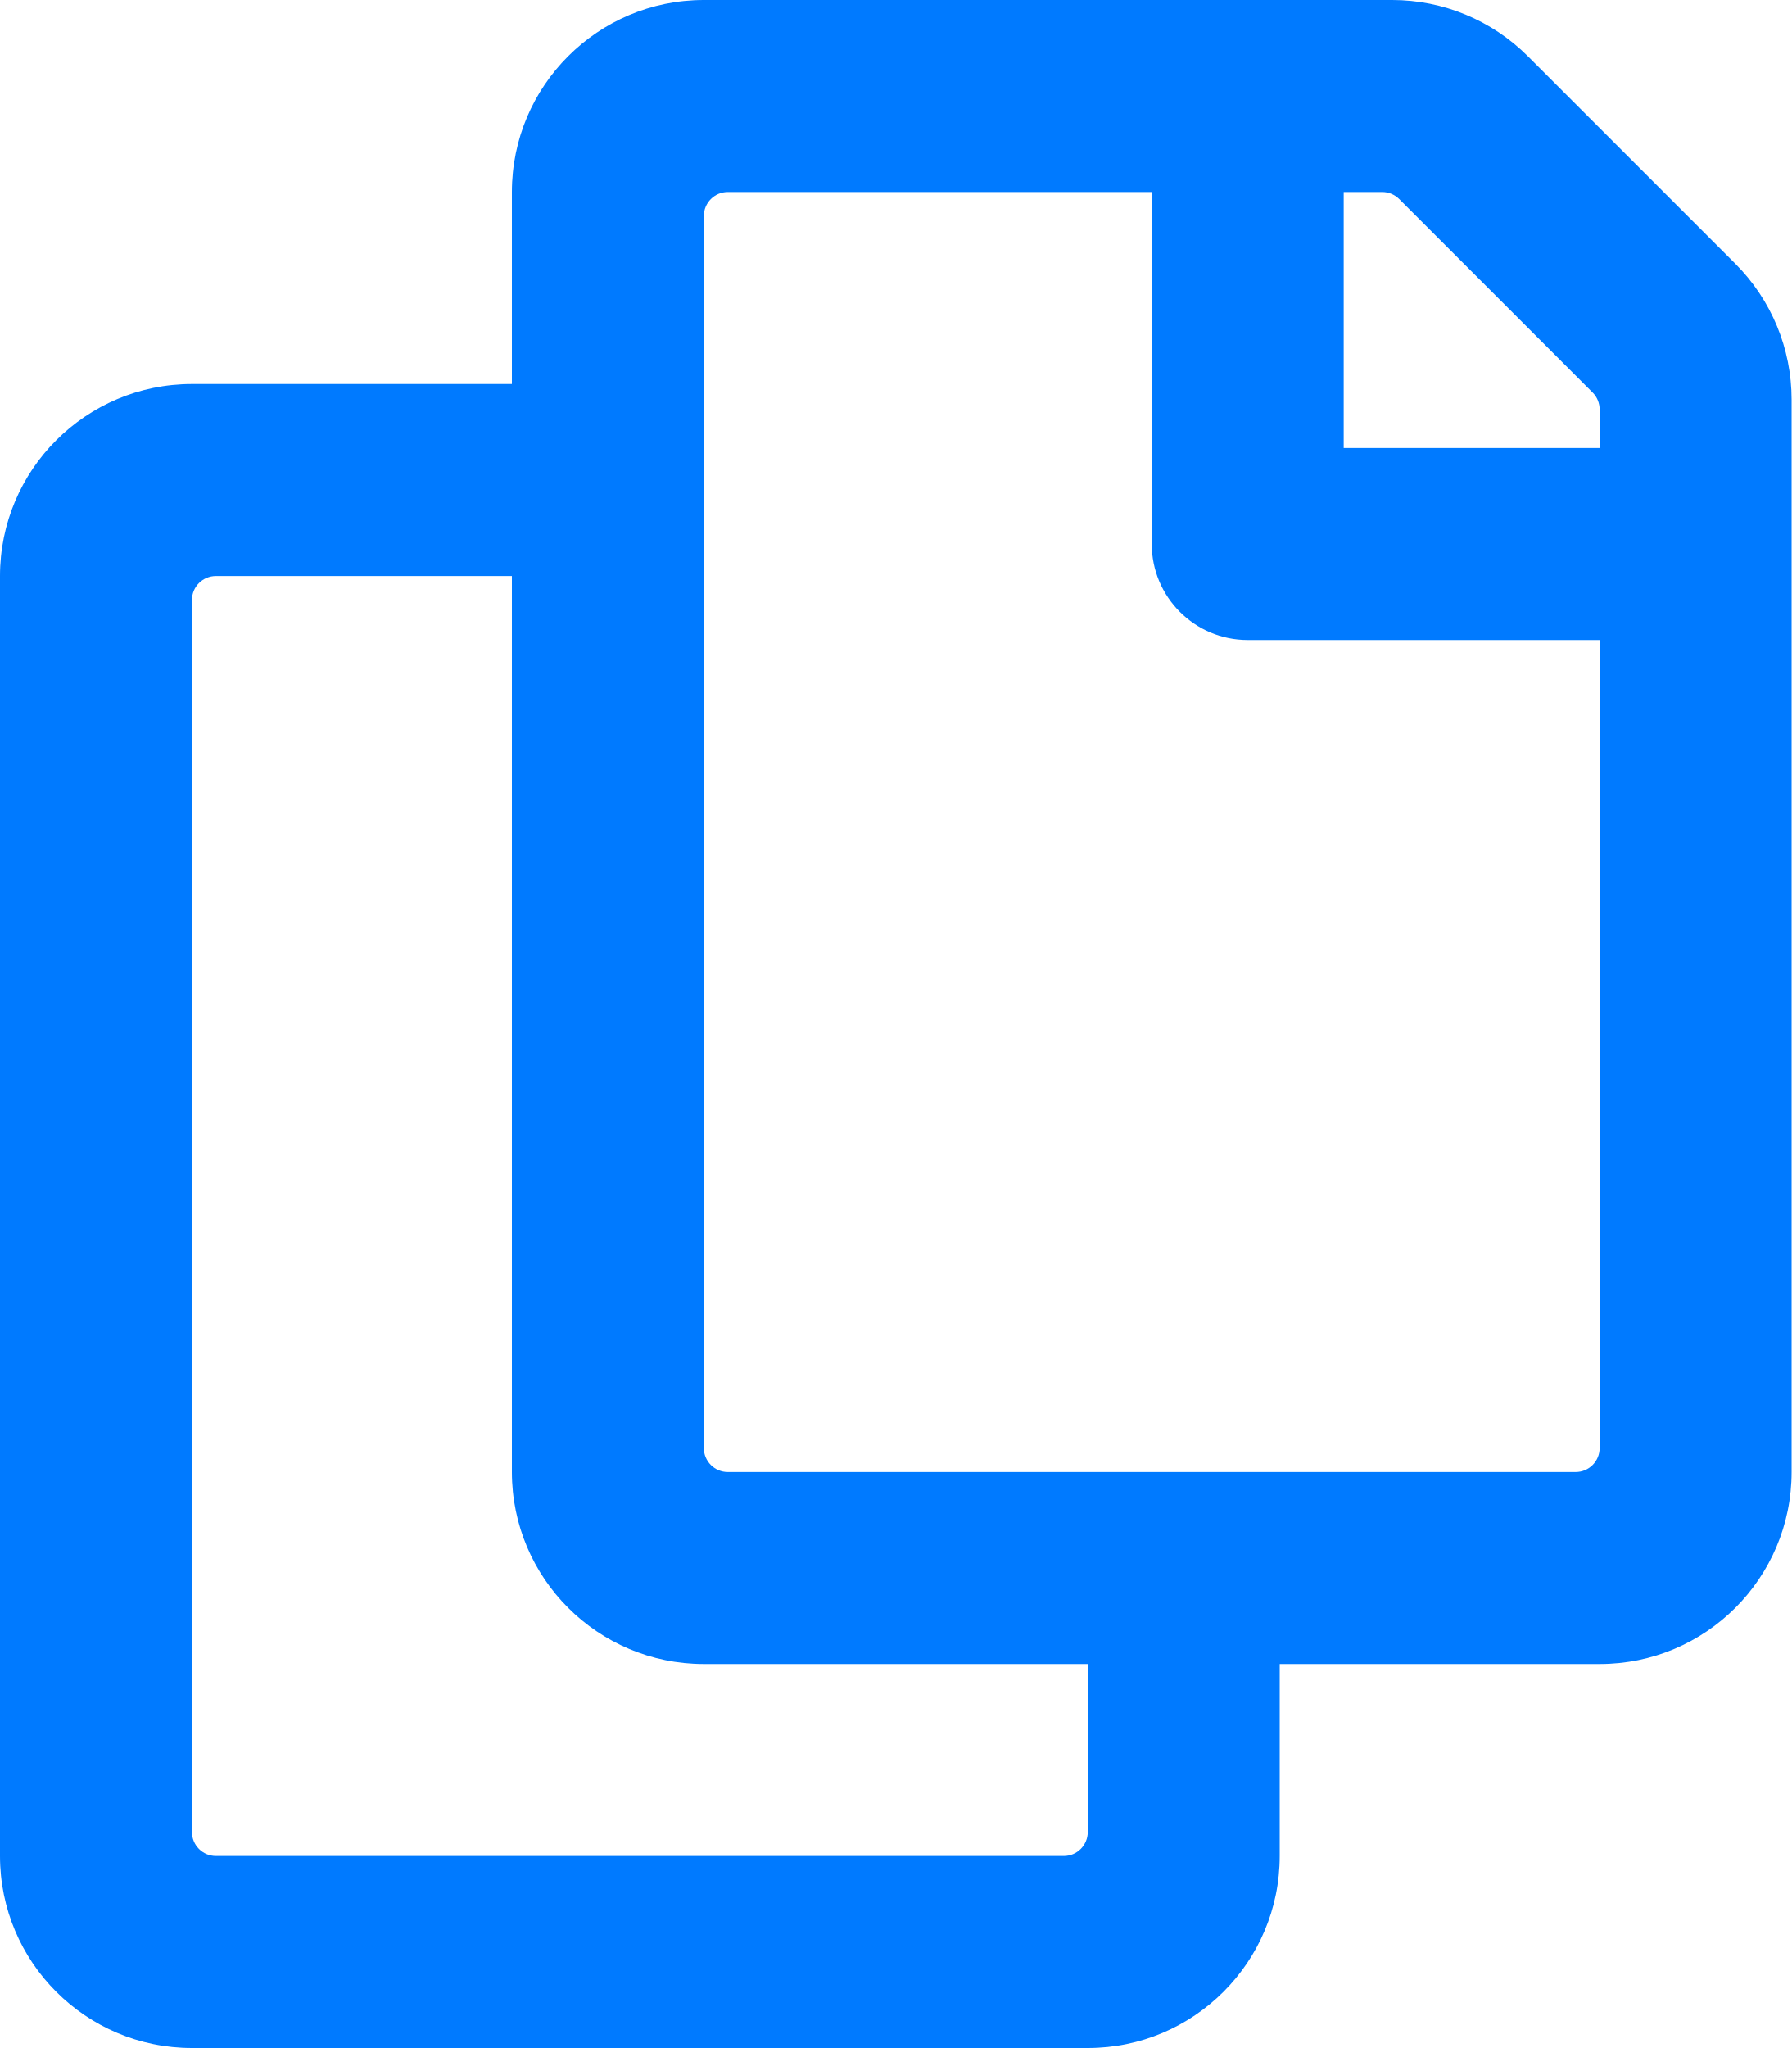
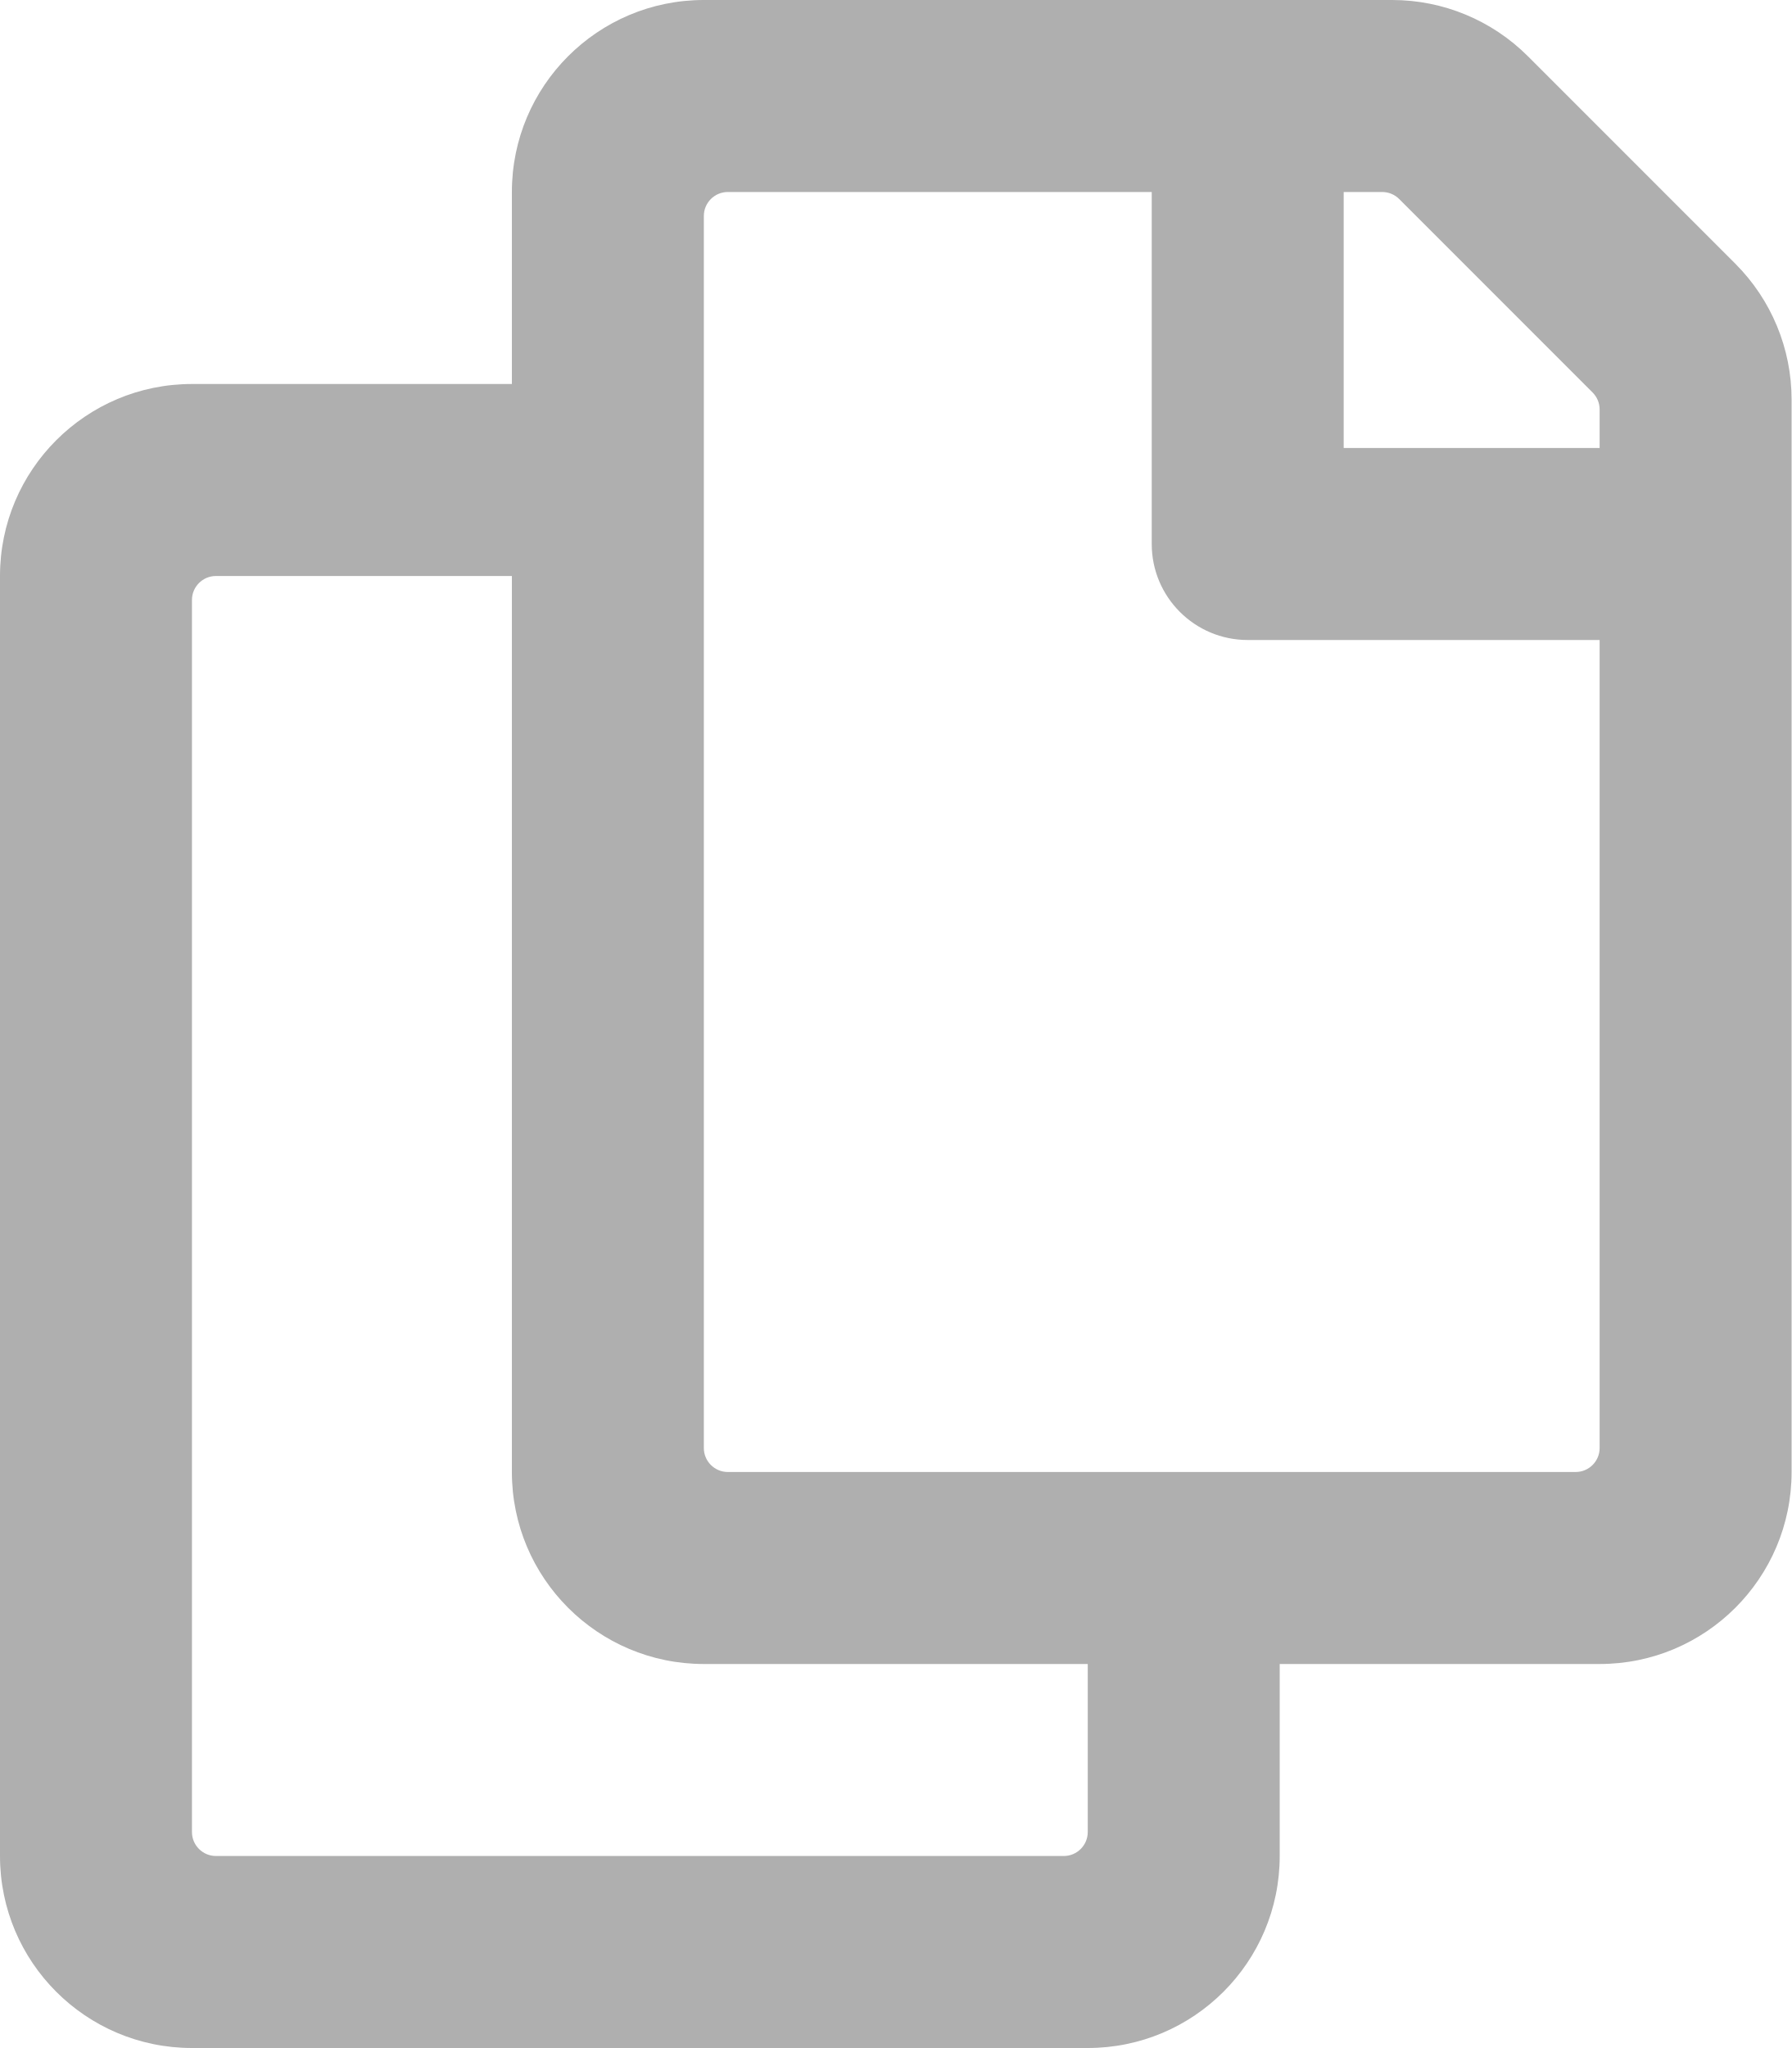
<svg xmlns="http://www.w3.org/2000/svg" width="448px" height="512px" viewBox="0 0 448 512" version="1.1">
  <g id="Page-1" stroke="none" stroke-width="1" fill="none" fill-rule="evenodd">
-     <g id="copy" fill="#007AFF" fill-rule="nonzero">
+     <g id="copy" fill="#AFAFAF" fill-rule="nonzero">
      <path d="M433.941,65.941 L382.059,14.059 C373.057,5.057 360.848,-1.0658141e-14 348.118,-1.0658141e-14 L176,-1.0658141e-14 C149.49,-1.0658141e-14 128,21.49 128,48 L128,96 L48,96 C21.49,96 0,117.49 0,144 L0,464 C0,490.51 21.49,512 48,512 L272,512 C298.51,512 320,490.51 320,464 L320,416 L400,416 C426.51,416 448,394.51 448,368 L448,99.882 C448,87.152 442.943,74.943 433.941,65.941 Z M266,464 L54,464 C50.686,464 48,461.314 48,458 L48,150 C48,146.686 50.686,144 54,144 L128,144 L128,368 C128,394.51 149.49,416 176,416 L272,416 L272,458 C272,461.314 269.314,464 266,464 Z M394,368 L182,368 C178.686,368 176,365.314 176,362 L176,54 C176,50.686 178.686,48 182,48 L288,48 L288,136 C288,149.255 298.745,160 312,160 L400,160 L400,362 C400,365.314 397.314,368 394,368 L394,368 Z M400,112 L336,112 L336,48 L345.632,48 C347.223,48 348.749,48.632 349.875,49.757 L398.243,98.125 C399.368,99.25 400,100.777 400,102.368 L400,112 L400,112 Z" id="Shape" />
    </g>
  </g>
</svg>
